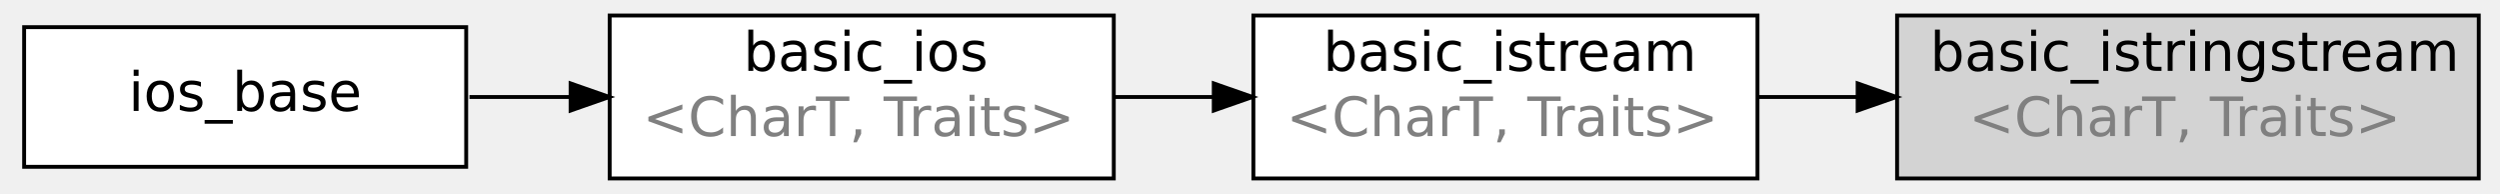
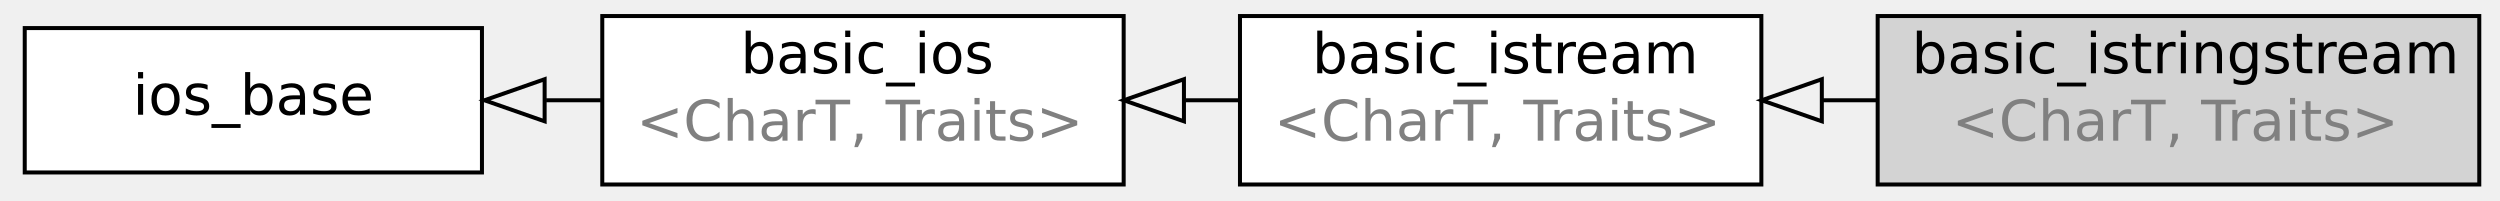
- <svg xmlns="http://www.w3.org/2000/svg" width="580px" height="45px" viewBox="0.00 0.00 642.00 50.00">
+ <svg xmlns="http://www.w3.org/2000/svg" width="561px" height="45px" viewBox="0.00 0.00 621.00 50.00">
  <g id="graph1" class="graph" transform="rotate(0) translate(4 46)">
    <g id="node1" class="node">
      <a>
        <polygon fill="white" stroke="black" points="115,-39 1,-39 1,-3 115,-3 115,-39" />
        <text text-anchor="middle" x="58" y="-17.4" font-family="DejaVu Sans, verdana, sans-serif" font-size="14.00">ios_base</text>
      </a>
    </g>
    <g id="node2" class="node">
      <a>
-         <polygon fill="white" stroke="black" points="282,-42 152,-42 152,-2.13163e-14 282,-7.10543e-15 282,-42" />
-         <text text-anchor="start" x="186.5" y="-27.733" font-family="DejaVu Sans, verdana, sans-serif" font-size="14.00">basic_ios</text>
-         <text text-anchor="start" x="160.5" y="-10.933" font-family="DejaVu Sans, verdana, sans-serif" font-size="14.00" fill="#808080">&lt;CharT, Traits&gt;</text>
+         <polygon fill="white" stroke="black" points="275,-42 145,-42 145,-2.13163e-14 275,-7.10543e-15 275,-42" />
+         <text text-anchor="start" x="179.5" y="-27.733" font-family="DejaVu Sans, verdana, sans-serif" font-size="14.00">basic_ios</text>
+         <text text-anchor="start" x="153.5" y="-10.933" font-family="DejaVu Sans, verdana, sans-serif" font-size="14.00" fill="#808080">&lt;CharT, Traits&gt;</text>
      </a>
    </g>
    <g id="edge2" class="edge">
-       <path fill="none" stroke="black" d="M115.852,-21C124.277,-21 133.052,-21 141.759,-21" />
-       <polygon fill="black" stroke="black" points="141.924,-24.5 151.924,-21 141.924,-17.5 141.924,-24.5" />
+       <path fill="none" stroke="black" d="M144.656,-21C140.13,-21 135.553,-21 130.99,-21" />
+       <polygon fill="none" stroke="black" points="130.627,-15.75 115.627,-21 130.627,-26.25 130.627,-15.75" />
    </g>
    <g id="node3" class="node">
      <a>
-         <polygon fill="white" stroke="black" points="448,-42 318,-42 318,-2.13163e-14 448,-7.10543e-15 448,-42" />
-         <text text-anchor="start" x="336" y="-27.733" font-family="DejaVu Sans, verdana, sans-serif" font-size="14.00">basic_istream</text>
-         <text text-anchor="start" x="326.5" y="-10.933" font-family="DejaVu Sans, verdana, sans-serif" font-size="14.00" fill="#808080">&lt;CharT, Traits&gt;</text>
+         <polygon fill="white" stroke="black" points="434,-42 304,-42 304,-2.13163e-14 434,-7.10543e-15 434,-42" />
+         <text text-anchor="start" x="322" y="-27.733" font-family="DejaVu Sans, verdana, sans-serif" font-size="14.00">basic_istream</text>
+         <text text-anchor="start" x="312.5" y="-10.933" font-family="DejaVu Sans, verdana, sans-serif" font-size="14.00" fill="#808080">&lt;CharT, Traits&gt;</text>
      </a>
    </g>
    <g id="edge4" class="edge">
-       <path fill="none" stroke="black" d="M282.131,-21C290.461,-21 299.044,-21 307.521,-21" />
-       <polygon fill="black" stroke="black" points="307.784,-24.5 317.784,-21 307.784,-17.5 307.784,-24.5" />
+       <path fill="none" stroke="black" d="M303.87,-21C299.408,-21 294.883,-21 290.354,-21" />
+       <polygon fill="none" stroke="black" points="290.029,-15.75 275.029,-21 290.029,-26.25 290.029,-15.75" />
    </g>
    <g id="node4" class="node">
      <a>
-         <polygon fill="lightgrey" stroke="black" points="634,-42 484,-42 484,-2.13163e-14 634,-7.10543e-15 634,-42" />
-         <text text-anchor="start" x="492.5" y="-27.733" font-family="DejaVu Sans, verdana, sans-serif" font-size="14.00">basic_istringstream</text>
-         <text text-anchor="start" x="502.5" y="-10.933" font-family="DejaVu Sans, verdana, sans-serif" font-size="14.00" fill="#808080">&lt;CharT, Traits&gt;</text>
+         <polygon fill="lightgrey" stroke="black" points="613,-42 463,-42 463,-2.13163e-14 613,-7.10543e-15 613,-42" />
+         <text text-anchor="start" x="471.5" y="-27.733" font-family="DejaVu Sans, verdana, sans-serif" font-size="14.00">basic_istringstream</text>
+         <text text-anchor="start" x="481.5" y="-10.933" font-family="DejaVu Sans, verdana, sans-serif" font-size="14.00" fill="#808080">&lt;CharT, Traits&gt;</text>
      </a>
    </g>
    <g id="edge6" class="edge">
-       <path fill="none" stroke="black" d="M448.036,-21C456.411,-21 465.085,-21 473.724,-21" />
-       <polygon fill="black" stroke="black" points="473.829,-24.5 483.829,-21 473.829,-17.5 473.829,-24.5" />
+       <path fill="none" stroke="black" d="M462.89,-21C458.386,-21 453.846,-21 449.321,-21" />
+       <polygon fill="none" stroke="black" points="449.076,-15.75 434.076,-21 449.076,-26.25 449.076,-15.75" />
    </g>
  </g>
</svg>
